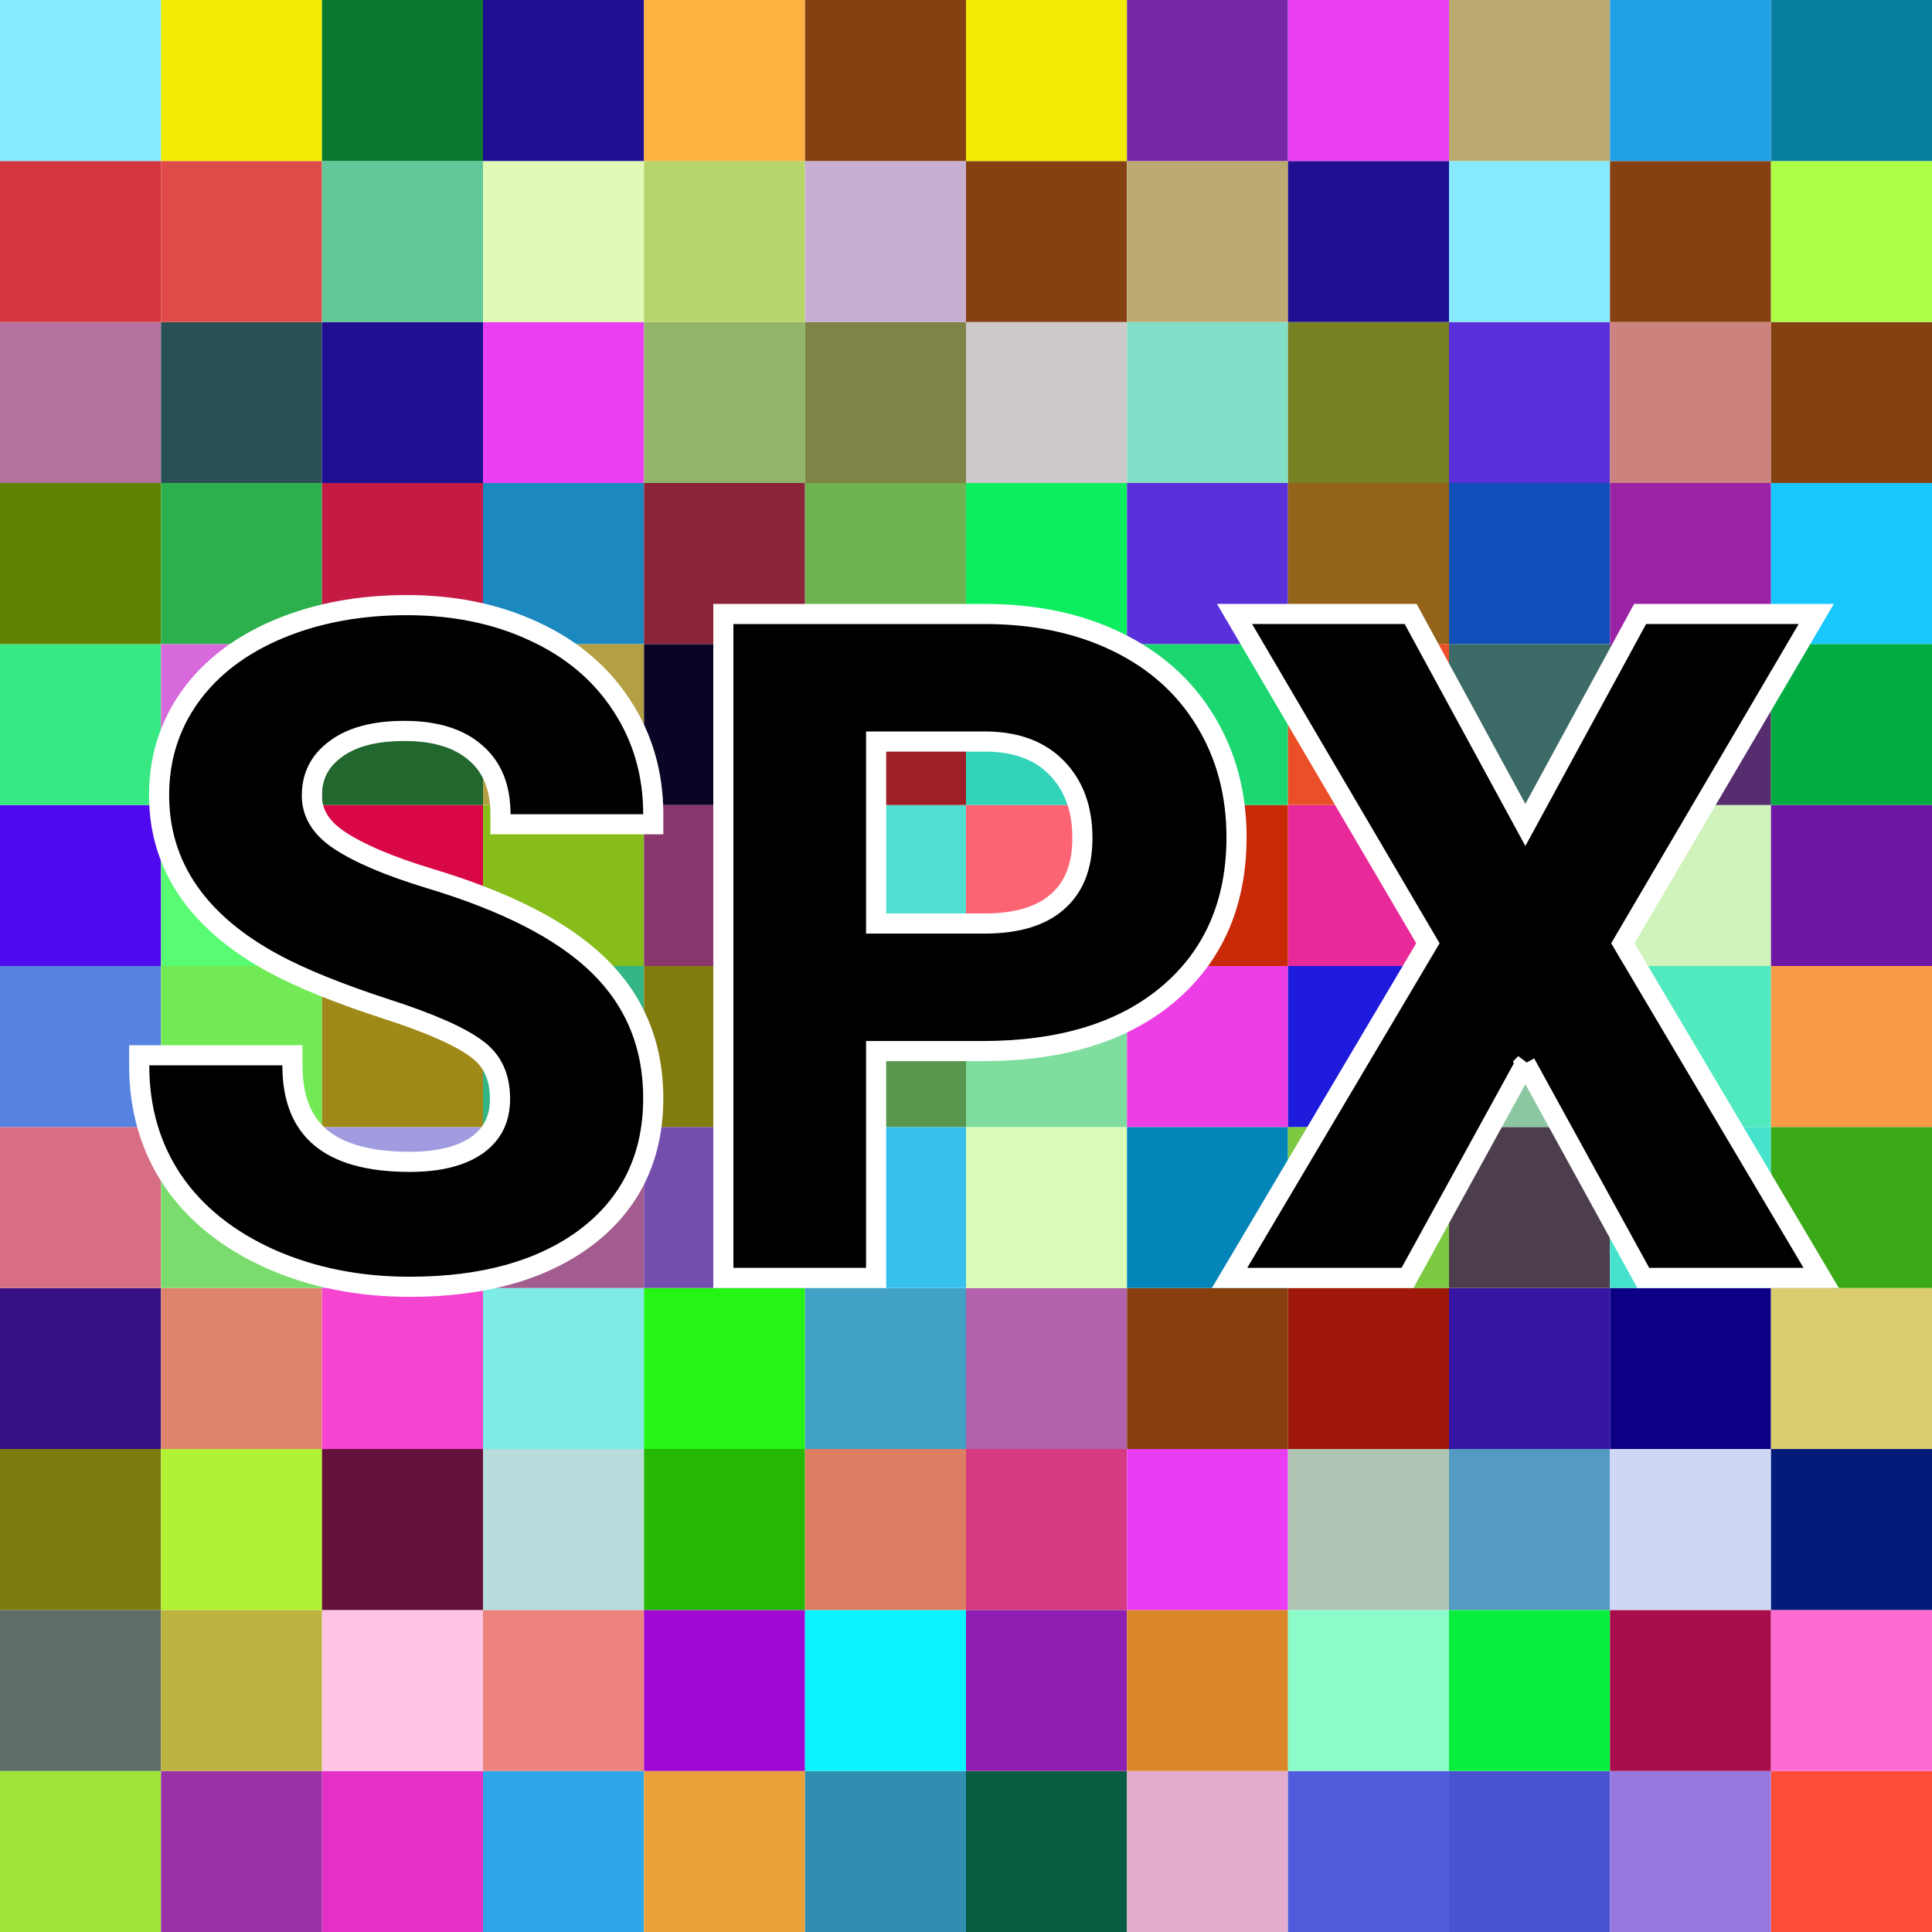
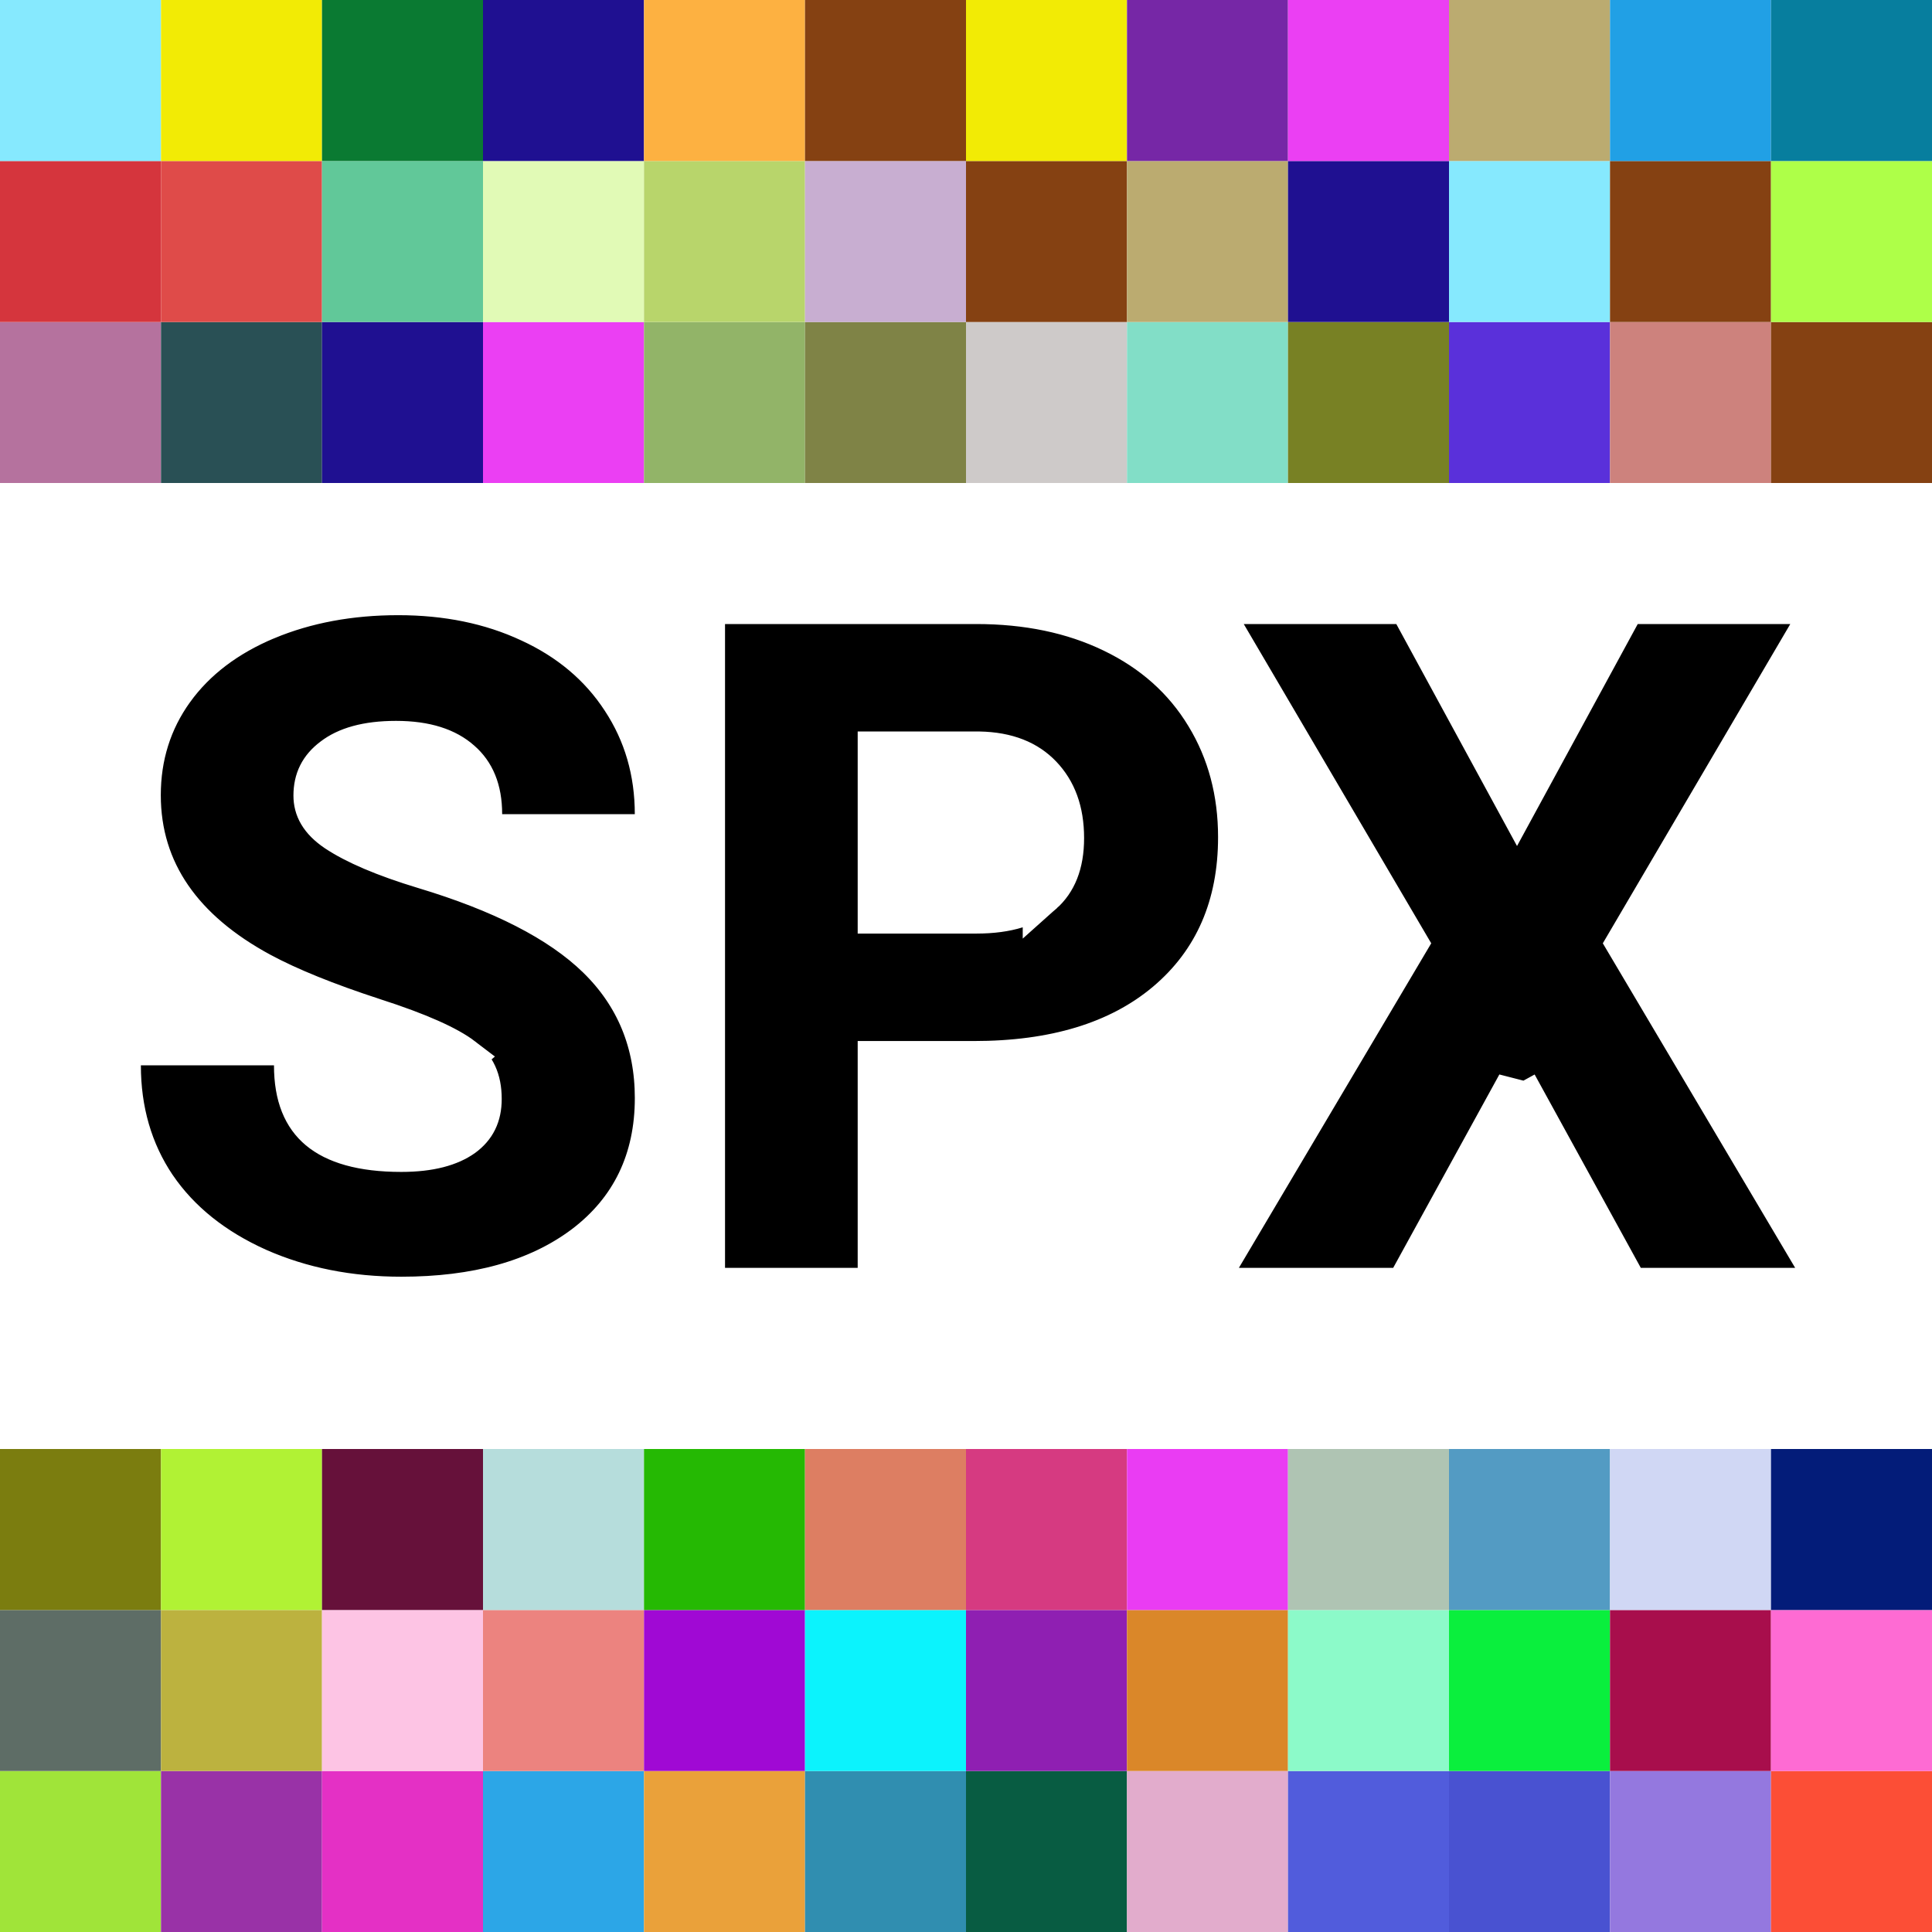
<svg xmlns="http://www.w3.org/2000/svg" width="96" height="96" fill="none">
  <path fill="#fff" d="M0 0h96v96H0z" />
  <path fill="#A0E439" d="M0 88h8v8H0z" />
  <path fill="#9932A7" d="M8 88h8v8H8z" />
  <path fill="#E430C5" d="M16 88h8v8h-8z" />
  <path fill="#2CA6E7" d="M24 88h8v8h-8z" />
  <path fill="#EAA13A" d="M32 88h8v8h-8z" />
  <path fill="#308EB0" d="M40 88h8v8h-8z" />
  <path fill="#085C42" d="M48 88h8v8h-8z" />
  <path fill="#E2ACCC" d="M56 88h8v8h-8z" />
  <path fill="#515CDC" d="M64 88h8v8h-8z" />
  <path fill="#4952D1" d="M72 88h8v8h-8z" />
  <path fill="#9478DF" d="M80 88h8v8h-8z" />
  <path fill="#FC4E36" d="M88 88h8v8h-8z" />
  <path fill="#5E6D66" d="M0 80h8v8H0z" />
  <path fill="#BCB23F" d="M8 80h8v8H8z" />
  <path fill="#FDC4E4" d="M16 80h8v8h-8z" />
  <path fill="#EC837F" d="M24 80h8v8h-8z" />
  <path fill="#A009D4" d="M32 80h8v8h-8z" />
  <path fill="#0BF3FD" d="M40 80h8v8h-8z" />
  <path fill="#8F1FB2" d="M48 80h8v8h-8z" />
  <path fill="#DA8729" d="M56 80h8v8h-8z" />
  <path fill="#8CFAC9" d="M64 80h8v8h-8z" />
  <path fill="#0AEF3D" d="M72 80h8v8h-8z" />
  <path fill="#A80E4C" d="M80 80h8v8h-8z" />
  <path fill="#FE6BD3" d="M88 80h8v8h-8z" />
  <path fill="#7B7D0F" d="M0 72h8v8H0z" />
  <path fill="#B1F234" d="M8 72h8v8H8z" />
  <path fill="#66113A" d="M16 72h8v8h-8z" />
  <path fill="#B6DDDC" d="M24 72h8v8h-8z" />
  <path fill="#25B903" d="M32 72h8v8h-8z" />
  <path fill="#DD7E62" d="M40 72h8v8h-8z" />
  <path fill="#D63A81" d="M48 72h8v8h-8z" />
  <path fill="#EA3CF3" d="M56 72h8v8h-8z" />
  <path fill="#AFC4B3" d="M64 72h8v8h-8z" />
  <path fill="#539BC3" d="M72 72h8v8h-8z" />
  <path fill="#D0D7F4" d="M80 72h8v8h-8z" />
  <path fill="#031C79" d="M88 72h8v8h-8z" />
-   <path fill="#360F82" d="M0 64h8v8H0z" />
-   <path fill="#DF836E" d="M8 64h8v8H8z" />
-   <path fill="#F544D0" d="M16 64h8v8h-8z" />
-   <path fill="#7DECE6" d="M24 64h8v8h-8z" />
-   <path fill="#26F415" d="M32 64h8v8h-8z" />
-   <path fill="#41A2C5" d="M40 64h8v8h-8z" />
-   <path fill="#B262AB" d="M48 64h8v8h-8z" />
-   <path fill="#873F0D" d="M56 64h8v8h-8z" />
-   <path fill="#A0180A" d="M64 64h8v8h-8z" />
-   <path fill="#3716A3" d="M72 64h8v8h-8z" />
-   <path fill="#0C0184" d="M80 64h8v8h-8z" />
-   <path fill="#DACD6F" d="M88 64h8v8h-8z" />
-   <path fill="#D86E84" d="M0 56h8v8H0z" />
-   <path fill="#7ADC6D" d="M8 56h8v8H8z" />
-   <path fill="#A19CDF" d="M16 56h8v8h-8z" />
-   <path fill="#A25C8E" d="M24 56h8v8h-8z" />
-   <path fill="#754DAD" d="M32 56h8v8h-8z" />
-   <path fill="#37C0EE" d="M40 56h8v8h-8z" />
-   <path fill="#D9FCB8" d="M48 56h8v8h-8z" />
-   <path fill="#0385B9" d="M56 56h8v8h-8z" />
-   <path fill="#7DC942" d="M64 56h8v8h-8z" />
-   <path fill="#4C3E4D" d="M72 56h8v8h-8z" />
-   <path fill="#45E3CC" d="M80 56h8v8h-8z" />
-   <path fill="#3BA817" d="M88 56h8v8h-8z" />
-   <path fill="#5683E0" d="M0 48h8v8H0z" />
-   <path fill="#72EA55" d="M8 48h8v8H8z" />
-   <path fill="#9F8919" d="M16 48h8v8h-8z" />
-   <path fill="#33B684" d="M24 48h8v8h-8z" />
-   <path fill="#827C0E" d="M32 48h8v8h-8z" />
-   <path fill="#58964D" d="M40 48h8v8h-8z" />
-   <path fill="#7FDD9F" d="M48 48h8v8h-8z" />
-   <path fill="#ED3EE5" d="M56 48h8v8h-8z" />
-   <path fill="#1E1BDC" d="M64 48h8v8h-8z" />
-   <path fill="#8DC7A1" d="M72 48h8v8h-8z" />
-   <path fill="#51EABE" d="M80 48h8v8h-8z" />
-   <path fill="#F99A46" d="M88 48h8v8h-8z" />
-   <path fill="#4E09EF" d="M0 40h8v8H0z" />
-   <path fill="#59FB72" d="M8 40h8v8H8z" />
-   <path fill="#D90746" d="M16 40h8v8h-8z" />
-   <path fill="#86BD1A" d="M24 40h8v8h-8z" />
-   <path fill="#89366C" d="M32 40h8v8h-8z" />
-   <path fill="#50DED0" d="M40 40h8v8h-8z" />
-   <path fill="#FC6473" d="M48 40h8v8h-8z" />
-   <path fill="#C92907" d="M56 40h8v8h-8z" />
-   <path fill="#E8299A" d="M64 40h8v8h-8z" />
-   <path fill="#9C9DD5" d="M72 40h8v8h-8z" />
-   <path fill="#D0F3BB" d="M80 40h8v8h-8z" />
-   <path fill="#6E17A6" d="M88 40h8v8h-8z" />
-   <path fill="#38E883" d="M0 32h8v8H0z" />
-   <path fill="#D769DC" d="M8 32h8v8H8z" />
-   <path fill="#22672E" d="M16 32h8v8h-8z" />
-   <path fill="#B3A044" d="M24 32h8v8h-8z" />
-   <path fill="#0A0525" d="M32 32h8v8h-8z" />
-   <path fill="#9E1F26" d="M40 32h8v8h-8z" />
-   <path fill="#33D3B9" d="M48 32h8v8h-8z" />
-   <path fill="#1CD770" d="M56 32h8v8h-8z" />
-   <path fill="#EB4F27" d="M64 32h8v8h-8z" />
-   <path fill="#3C6A67" d="M72 32h8v8h-8z" />
-   <path fill="#562D6F" d="M80 32h8v8h-8z" />
-   <path fill="#02AC42" d="M88 32h8v8h-8z" />
-   <path fill="#618200" d="M0 24h8v8H0z" />
-   <path fill="#2CB04D" d="M8 24h8v8H8z" />
-   <path fill="#C51A44" d="M16 24h8v8h-8z" />
-   <path fill="#1B88C0" d="M24 24h8v8h-8z" />
-   <path fill="#8B2439" d="M32 24h8v8h-8z" />
-   <path fill="#6FB350" d="M40 24h8v8h-8z" />
-   <path fill="#0CED60" d="M48 24h8v8h-8z" />
-   <path fill="#5A30DA" d="M56 24h8v8h-8z" />
-   <path fill="#936319" d="M64 24h8v8h-8z" />
-   <path fill="#0F4FB9" d="M72 24h8v8h-8z" />
-   <path fill="#9A23A5" d="M80 24h8v8h-8z" />
-   <path fill="#18C7FE" d="M88 24h8v8h-8z" />
  <path fill="#B5729E" d="M0 16h8v8H0z" />
  <path fill="#295055" d="M8 16h8v8H8z" />
  <path fill="#1F1091" d="M16 16h8v8h-8z" />
  <path fill="#EB3FF3" d="M24 16h8v8h-8z" />
  <path fill="#92B468" d="M32 16h8v8h-8z" />
  <path fill="#7F8346" d="M40 16h8v8h-8z" />
  <path fill="#CECAC9" d="M48 16h8v8h-8z" />
  <path fill="#82DEC7" d="M56 16h8v8h-8z" />
  <path fill="#788124" d="M64 16h8v8h-8z" />
  <path fill="#5A30DA" d="M72 16h8v8h-8z" />
  <path fill="#CD827D" d="M80 16h8v8h-8z" />
  <path fill="#854112" d="M88 16h8v8h-8z" />
  <path fill="#D5353D" d="M0 8h8v8H0z" />
  <path fill="#DF4B49" d="M8 8h8v8H8z" />
  <path fill="#61C899" d="M16 8h8v8h-8z" />
  <path fill="#E1FAB6" d="M24 8h8v8h-8z" />
  <path fill="#B8D56B" d="M32 8h8v8h-8z" />
  <path fill="#C8AED1" d="M40 8h8v8h-8z" />
  <path fill="#854112" d="M48 8h8v8h-8z" />
  <path fill="#BBAB70" d="M56 8h8v8h-8z" />
  <path fill="#1F1091" d="M64 8h8v8h-8z" />
  <path fill="#86E9FE" d="M72 8h8v8h-8z" />
  <path fill="#854112" d="M80 8h8v8h-8z" />
  <path fill="#AEFF48" d="M88 8h8v8h-8z" />
  <path fill="#86E9FE" d="M0 0h8v8H0z" />
  <path fill="#F2EB05" d="M8 0h8v8H8z" />
  <path fill="#0A7A32" d="M16 0h8v8h-8z" />
  <path fill="#1F1091" d="M24 0h8v8h-8z" />
  <path fill="#FDB141" d="M32 0h8v8h-8z" />
  <path fill="#854112" d="M40 0h8v8h-8z" />
  <path fill="#F2EB05" d="M48 0h8v8h-8z" />
  <path fill="#7627A6" d="M56 0h8v8h-8z" />
  <path fill="#EB3FF3" d="M64 0h8v8h-8z" />
  <path fill="#BBAB70" d="M72 0h8v8h-8z" />
  <path fill="#21A0E5" d="M80 0h8v8h-8z" />
  <path fill="#077E9E" d="M88 0h8v8h-8z" />
-   <path d="M23.724 52.147h0l.004.003c.735.551 1.118 1.345 1.118 2.456 0 .992-.37 1.731-1.112 2.276-.763.547-1.87.85-3.376.85-2.052 0-3.497-.431-4.425-1.207-.91-.762-1.403-1.926-1.403-3.588v-.5H6.917v.5c0 2.155.551 4.07 1.667 5.728l.002.002c1.129 1.656 2.753 2.949 4.844 3.888l.003.001c2.092.925 4.403 1.384 6.925 1.384 3.616 0 6.552-.8 8.76-2.451l.001-.002c2.228-1.682 3.341-4.01 3.341-6.925 0-2.618-.907-4.83-2.722-6.598-1.797-1.75-4.617-3.18-8.4-4.317-2.015-.61-3.507-1.25-4.502-1.914-.934-.632-1.339-1.362-1.339-2.2 0-.955.372-1.701 1.141-2.281h0l.005-.003c.775-.598 1.905-.93 3.452-.93 1.59 0 2.753.391 3.557 1.105h0l.003.003c.793.692 1.213 1.678 1.213 3.03v.5h7.592v-.5c0-2.01-.523-3.821-1.576-5.417-1.037-1.594-2.497-2.817-4.36-3.673-1.864-.87-3.973-1.299-6.32-1.299-2.326 0-4.444.39-6.344 1.181h-.001c-1.887.792-3.365 1.907-4.41 3.356h0c-1.03 1.437-1.544 3.078-1.544 4.906 0 3.556 1.964 6.347 5.712 8.372h0c1.37.738 3.21 1.481 5.51 2.233h.002c2.28.731 3.79 1.413 4.595 2.03zM43.034 63.5h.5V52.228h5.279c3.87 0 6.965-.92 9.221-2.82h0c2.28-1.923 3.408-4.546 3.408-7.81 0-2.147-.511-4.077-1.545-5.773-1.035-1.715-2.517-3.031-4.429-3.95-1.896-.916-4.082-1.367-6.545-1.367h-12.98V63.5h7.091zm9.534-18.715l-.003.002c-.784.708-1.97 1.102-3.642 1.102h-5.389v-9.042h5.538c1.521.028 2.656.49 3.466 1.34.82.858 1.246 1.993 1.246 3.456 0 1.416-.425 2.438-1.216 3.142zm23.227 8.048L81.51 63.24l.142.259h8.842l-.448-.755-9.407-15.874 9.167-15.61.442-.753H81.497l-.142.26-5.56 10.224-5.559-10.223-.142-.261h-8.751l.442.753 9.167 15.61-9.407 15.874-.448.755H69.94l.142-.26 5.714-10.407z" fill="#000" stroke="#fff" />
+   <path fill="#fff" d="M0 24h96v48H0z" />
+   <path d="M23.003 52.544h0l.008.006c.591.443.919 1.078.919 2.056 0 .84-.3 1.426-.906 1.871-.648.463-1.637.755-3.082.755-1.994 0-3.304-.421-4.104-1.09-.767-.642-1.224-1.646-1.224-3.206v-1H6v1c0 2.245.576 4.26 1.752 6.008h0l.004.005c1.19 1.744 2.891 3.091 5.052 4.062l.006.003c2.163.956 4.544 1.425 7.128 1.425 3.685 0 6.739-.814 9.058-2.55l.004-.003c2.36-1.782 3.54-4.261 3.54-7.324 0-2.747-.958-5.09-2.873-6.956-1.88-1.832-4.789-3.29-8.605-4.438-1.995-.603-3.432-1.227-4.368-1.85-.828-.56-1.117-1.15-1.117-1.785 0-.797.298-1.396.942-1.882h0l.008-.006c.658-.507 1.665-.825 3.147-.825 1.512 0 2.541.37 3.225.978h0l.007.006c.662.578 1.042 1.414 1.042 2.652v1H32.543v-1c0-2.101-.548-4.008-1.657-5.69-1.094-1.68-2.63-2.962-4.57-3.853-1.938-.905-4.12-1.345-6.528-1.345-2.383 0-4.567.4-6.536 1.22h0-.003c-1.957.821-3.515 1.988-4.621 3.524l-.002.002C7.532 35.84 6.99 37.583 6.99 39.511c0 3.787 2.11 6.724 5.974 8.812h0c1.407.758 3.279 1.512 5.592 2.268l.005.002c2.273.728 3.711 1.39 4.443 1.95zM42.618 64h1V52.728h4.779c3.945 0 7.168-.938 9.543-2.938h0c2.406-2.03 3.585-4.8 3.585-8.191 0-2.23-.532-4.252-1.617-6.034-1.089-1.803-2.647-3.183-4.64-4.14-1.975-.955-4.237-1.417-6.762-1.417h-13.48V64h7.592zm9.201-19.59l-.006.006c-.66.596-1.707.973-3.307.973h-4.888v-8.042h5.033c1.416.027 2.41.453 3.109 1.185.715.749 1.108 1.753 1.108 3.11 0 1.31-.388 2.181-1.049 2.769h0zm23.56 9.462l5.276 9.61.284.518H90.956l-.895-1.51-9.257-15.62 9.017-15.356.885-1.506h-9.922l-.284.522-5.12 9.415-5.12-9.415-.284-.522h-9.922l.885 1.506 9.017 15.356-9.257 15.62-.895 1.51H69.818l.285-.519 5.276-9.61z" fill="#000" stroke="#fff" stroke-width="2" />
</svg>
